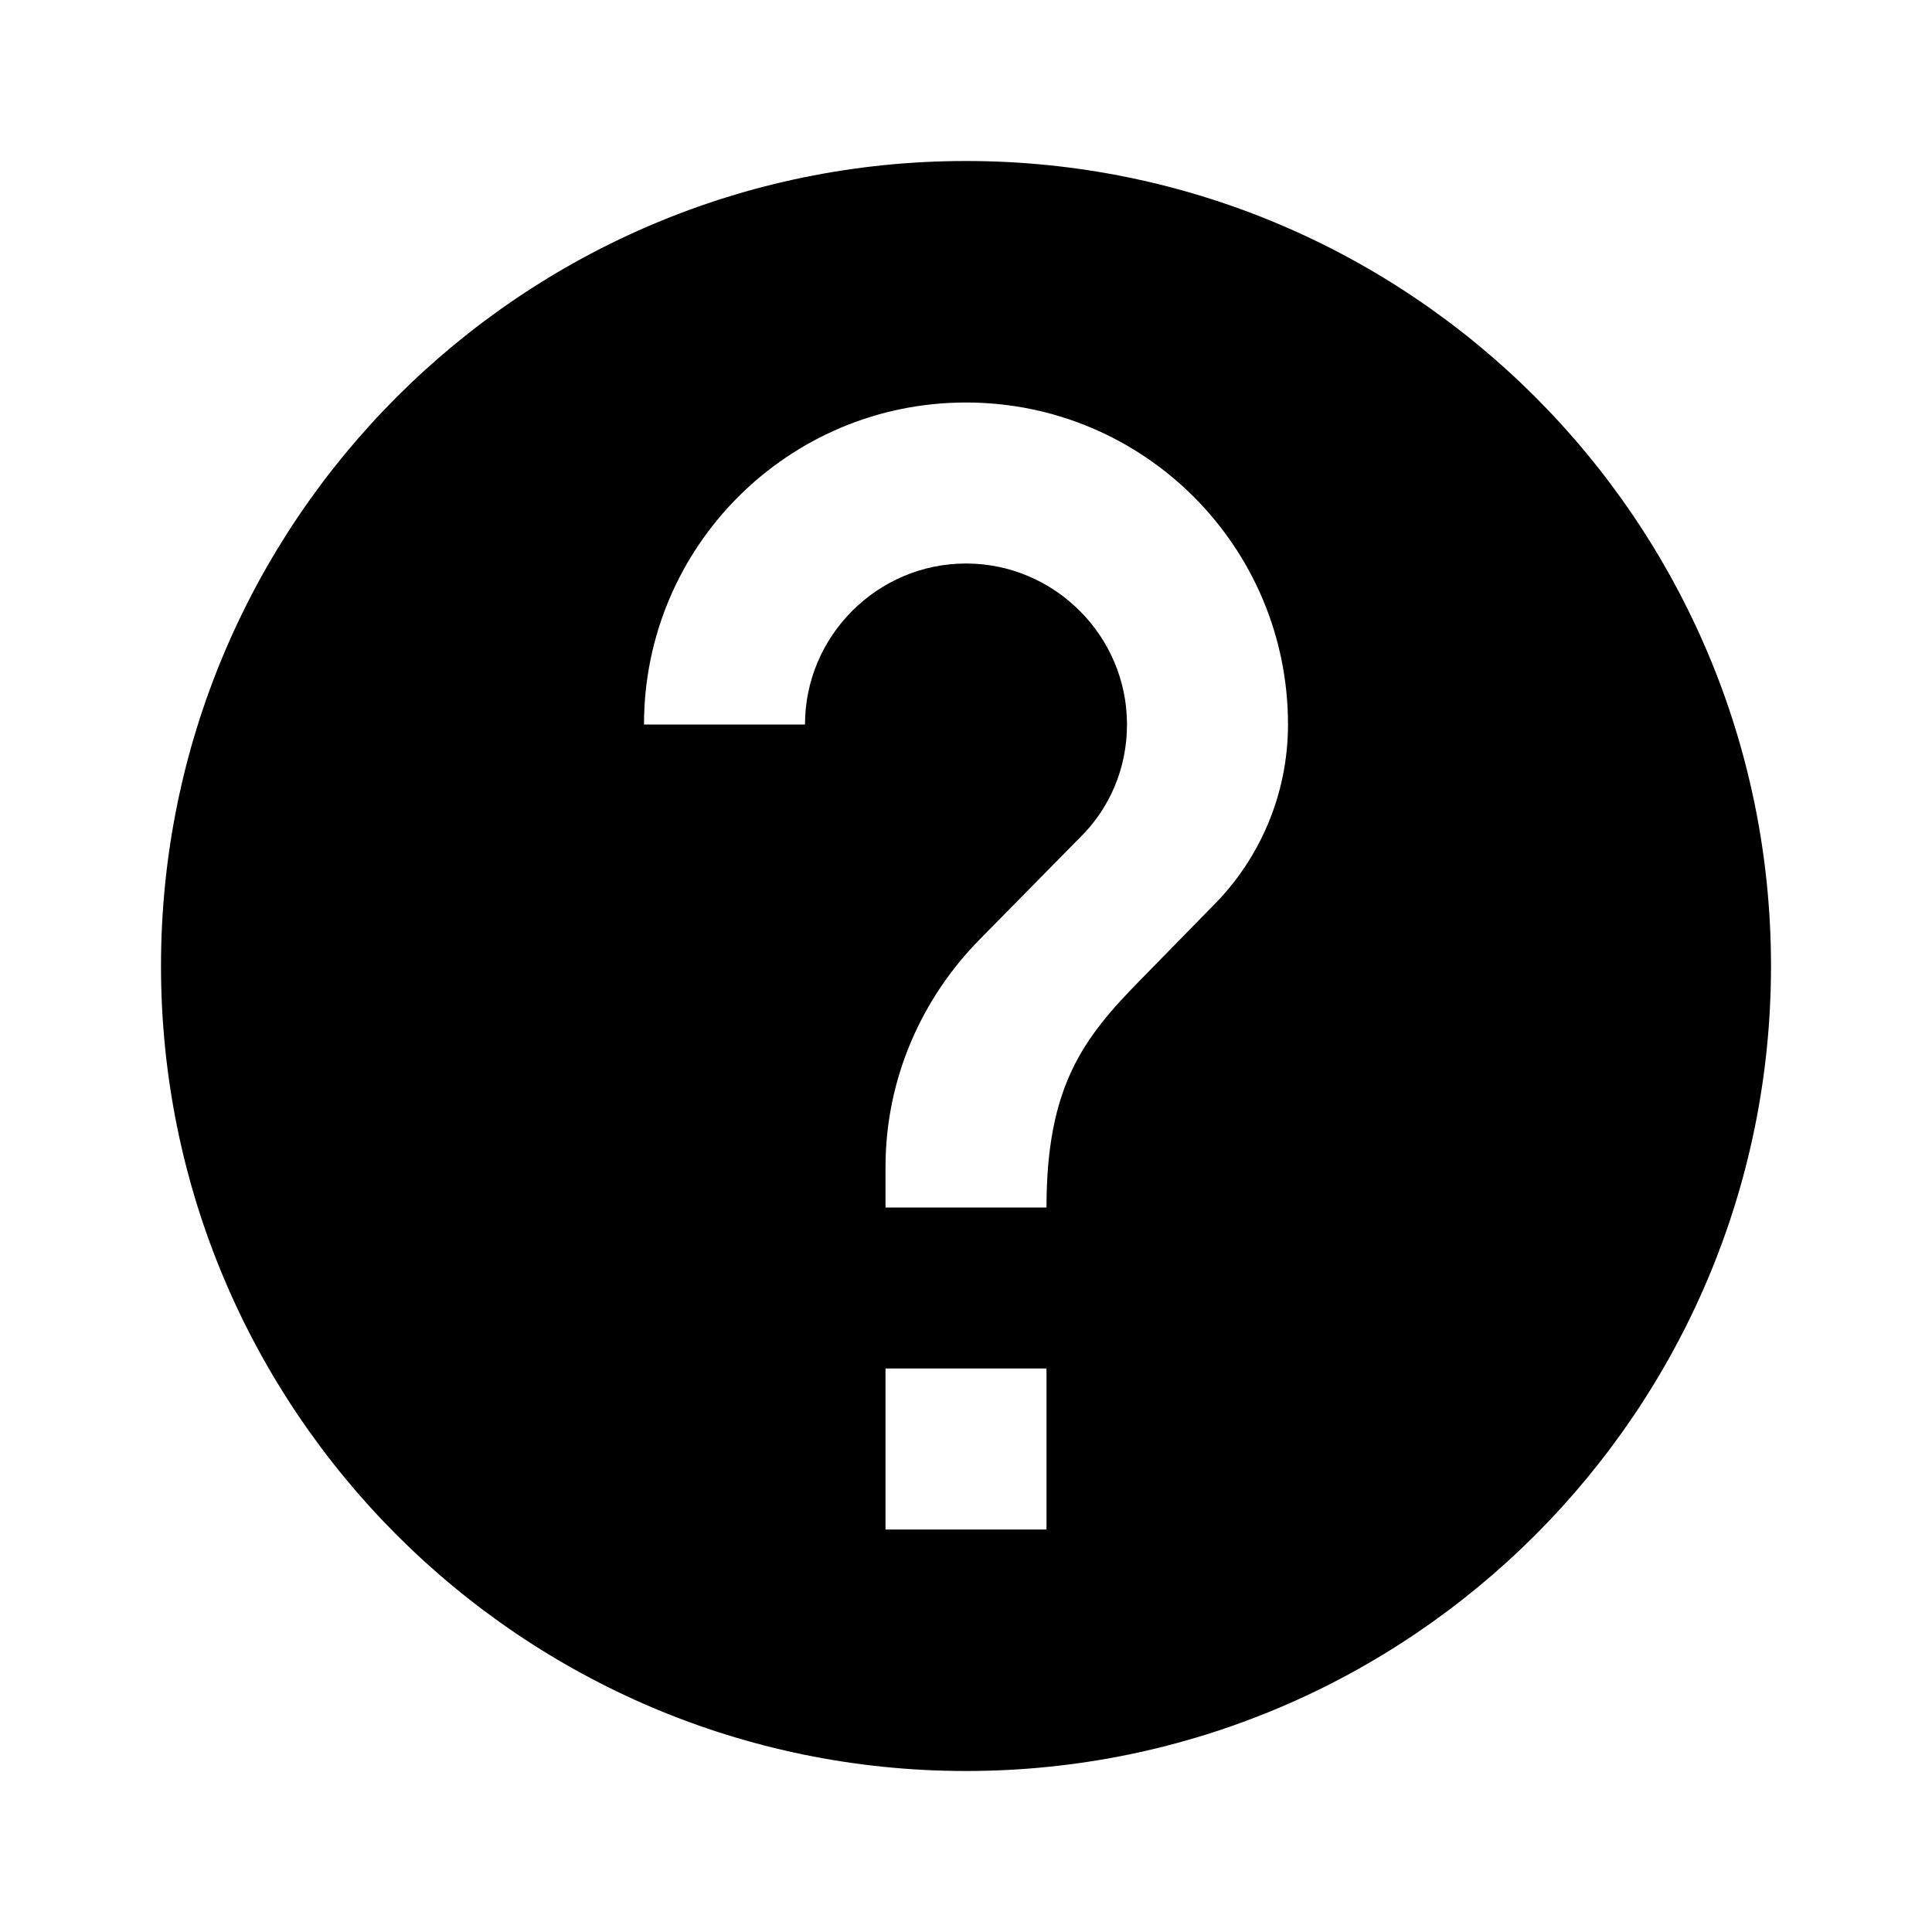
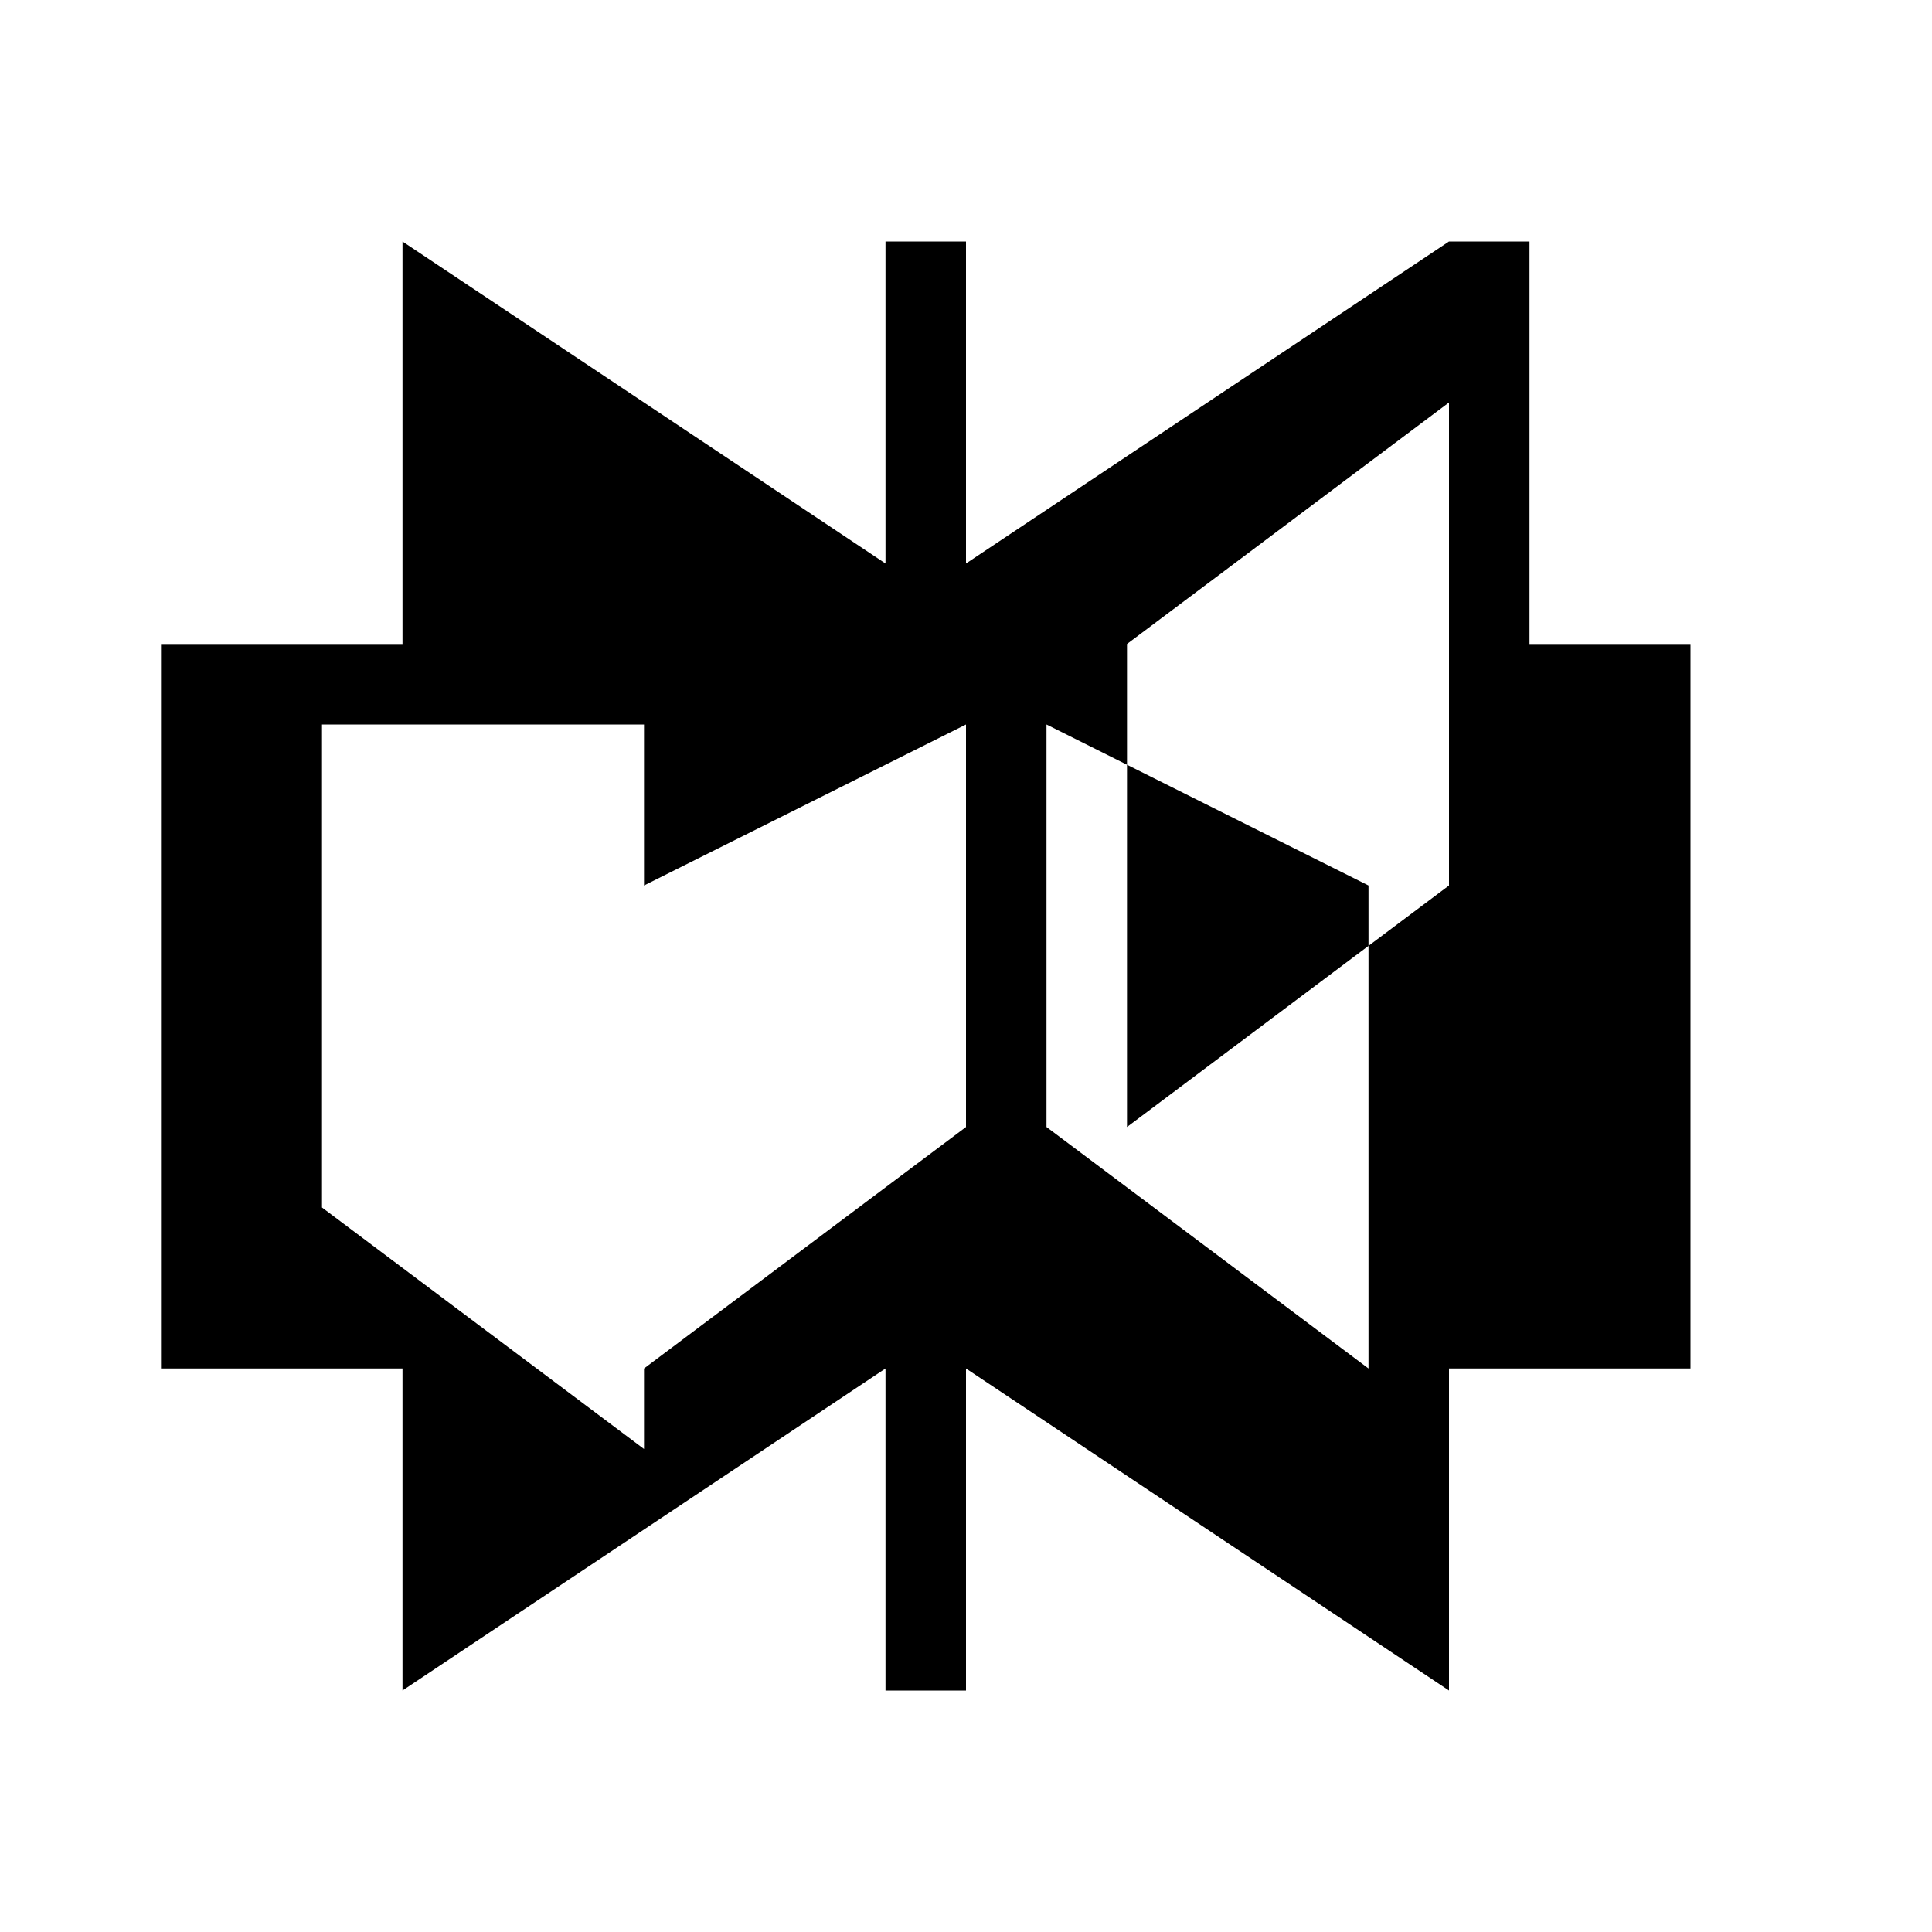
<svg xmlns="http://www.w3.org/2000/svg" fill="currentColor" height="1em" viewBox="0 0 24 24" width="1em">
-   <path d="M12 2C6.48 2 2 6.48 2 12s4.48 10 10 10 10-4.48 10-10S17.52 2 12 2zm1 17h-2v-2h2v2zm2.07-7.75l-.9.92C13.45 12.9 13 13.5 13 15h-2v-.5c0-1.1.45-2.1 1.17-2.83l1.24-1.26c.37-.36.59-.86.59-1.41 0-1.1-.9-2-2-2s-2 .9-2 2H8c0-2.21 1.79-4 4-4s4 1.79 4 4c0 .88-.36 1.68-.93 2.25z" />
+   <path d="M19 3v5h2v9h-3v4l-6-4v4h-1v-4l-6 4v-4H2V8h3V3l6 4V3h1v4l6-4zm-6 6v5l4 3V11l-4-2zm-1 0l-4 2v6l4-3V9zm6-4l-4 3v6l4-3V5zM4 9v6l4 3V9L4 9z" />
</svg>
